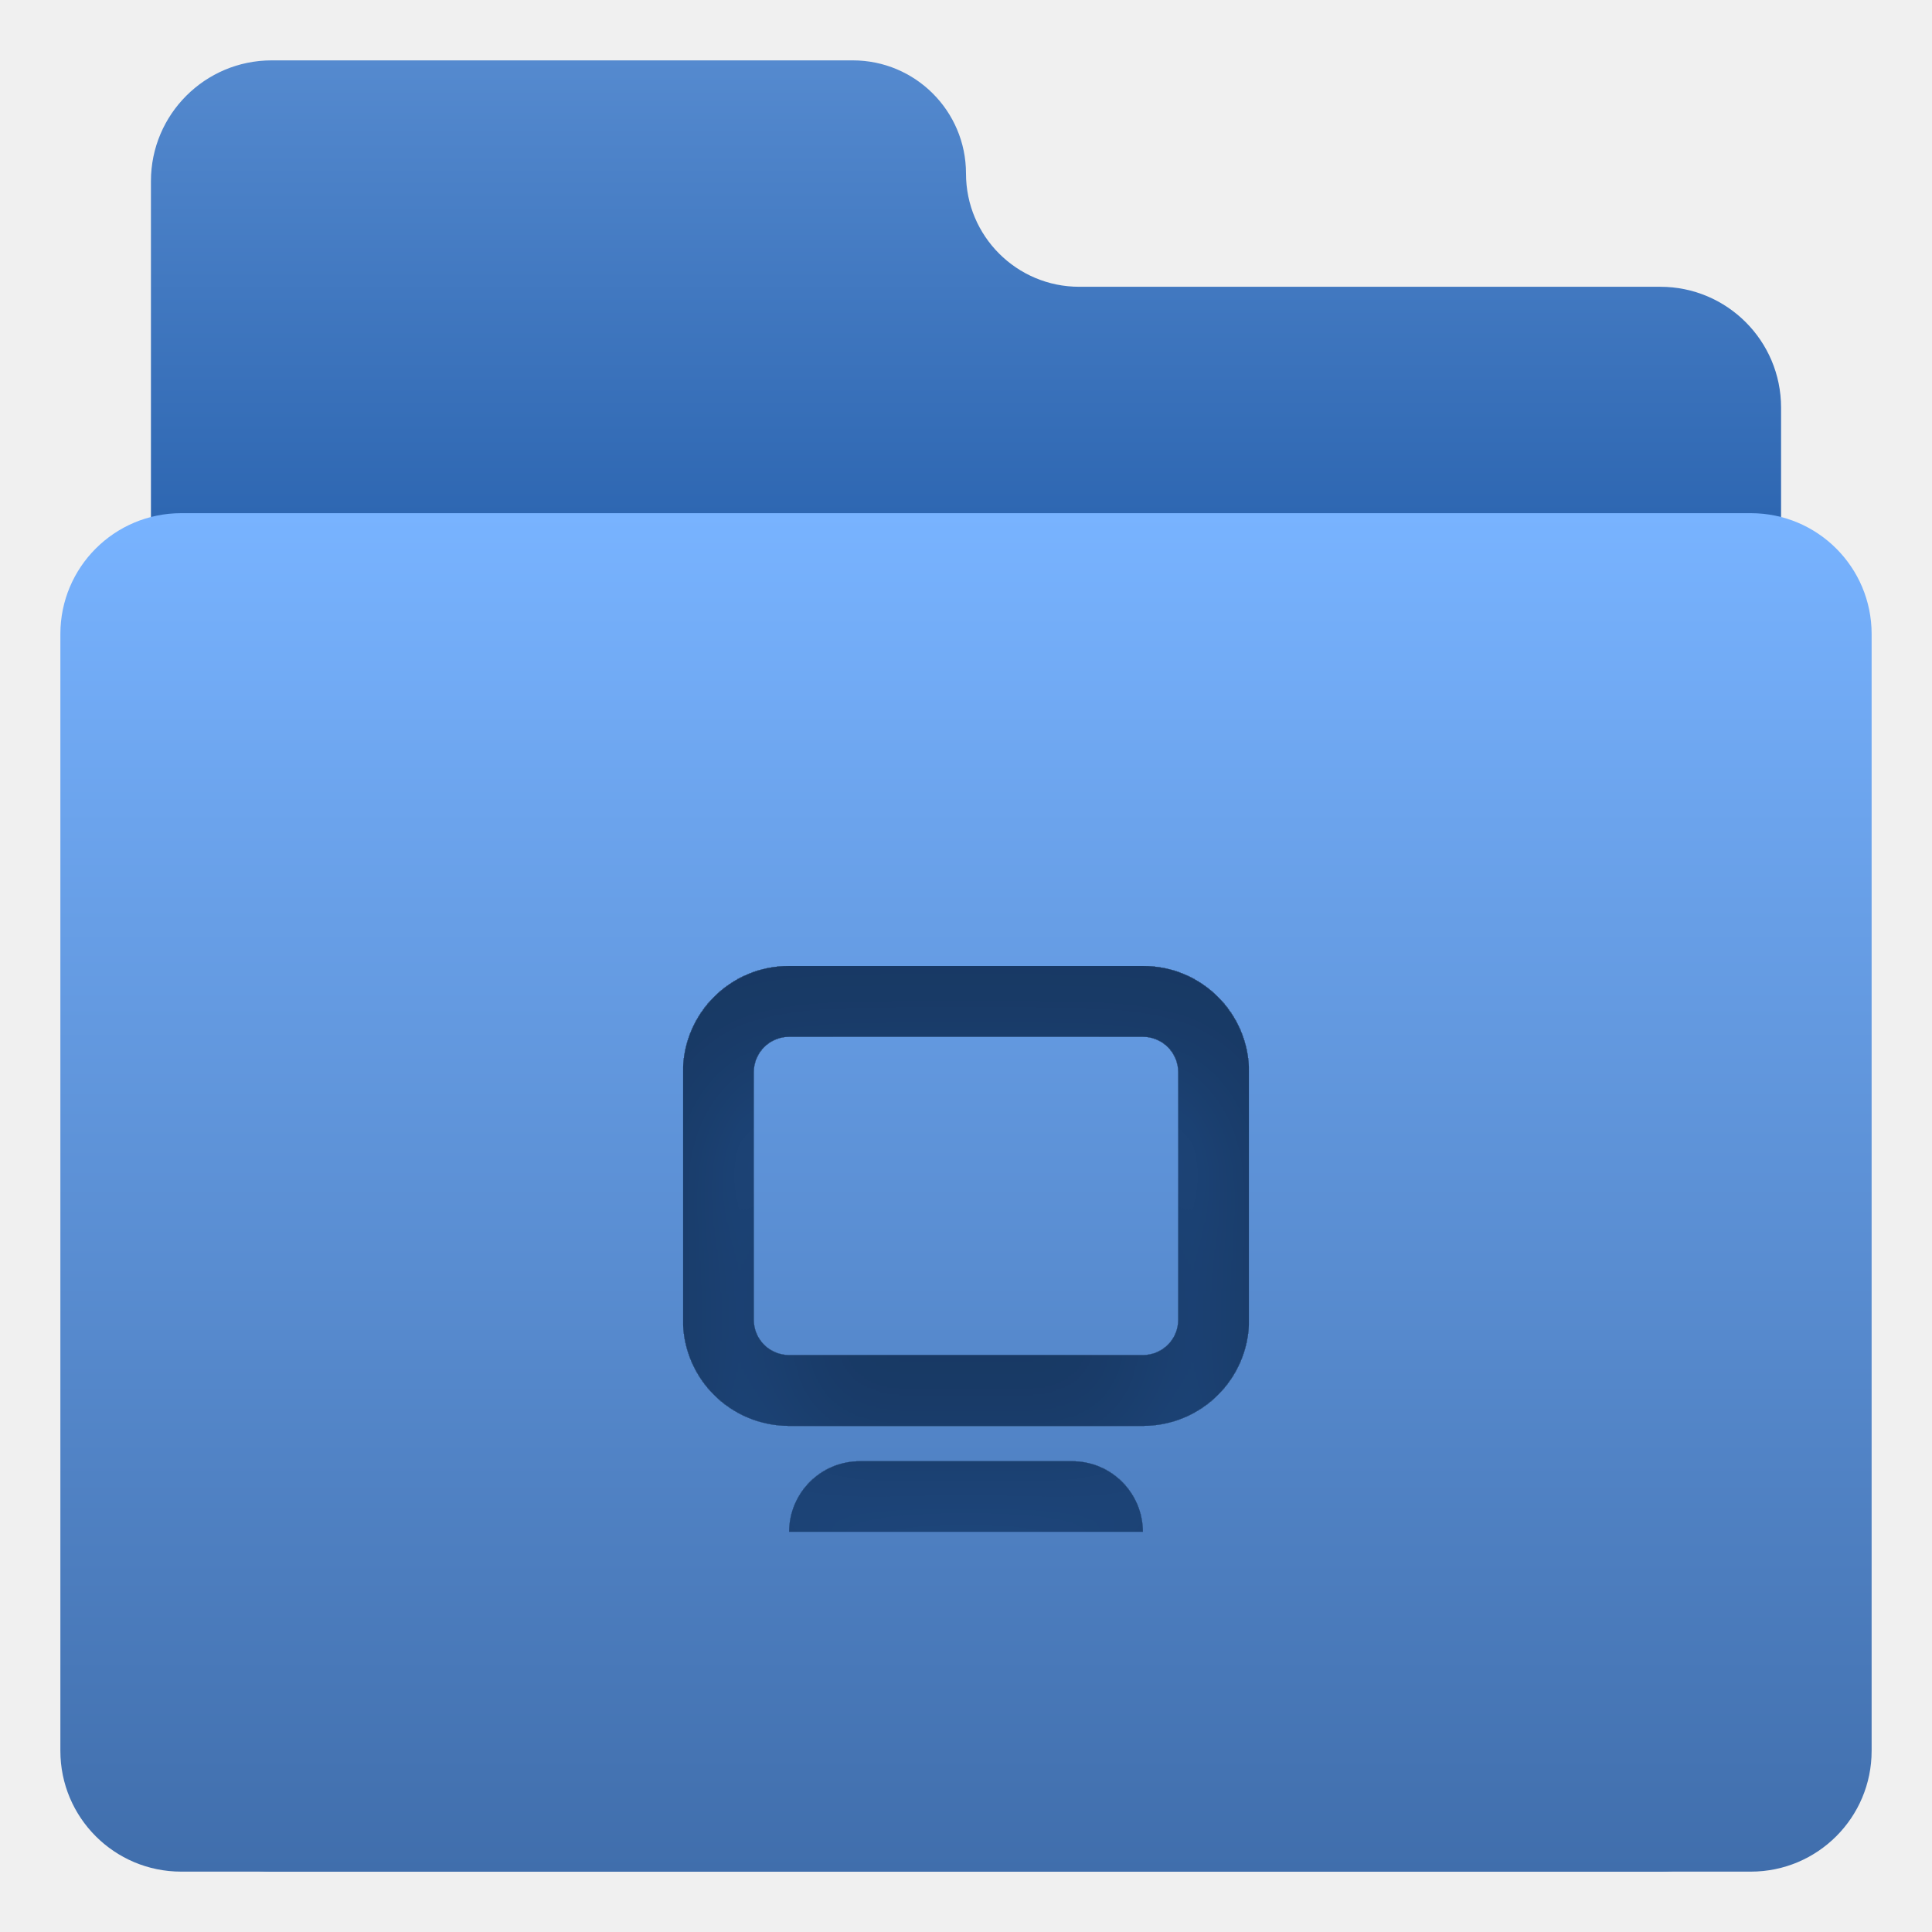
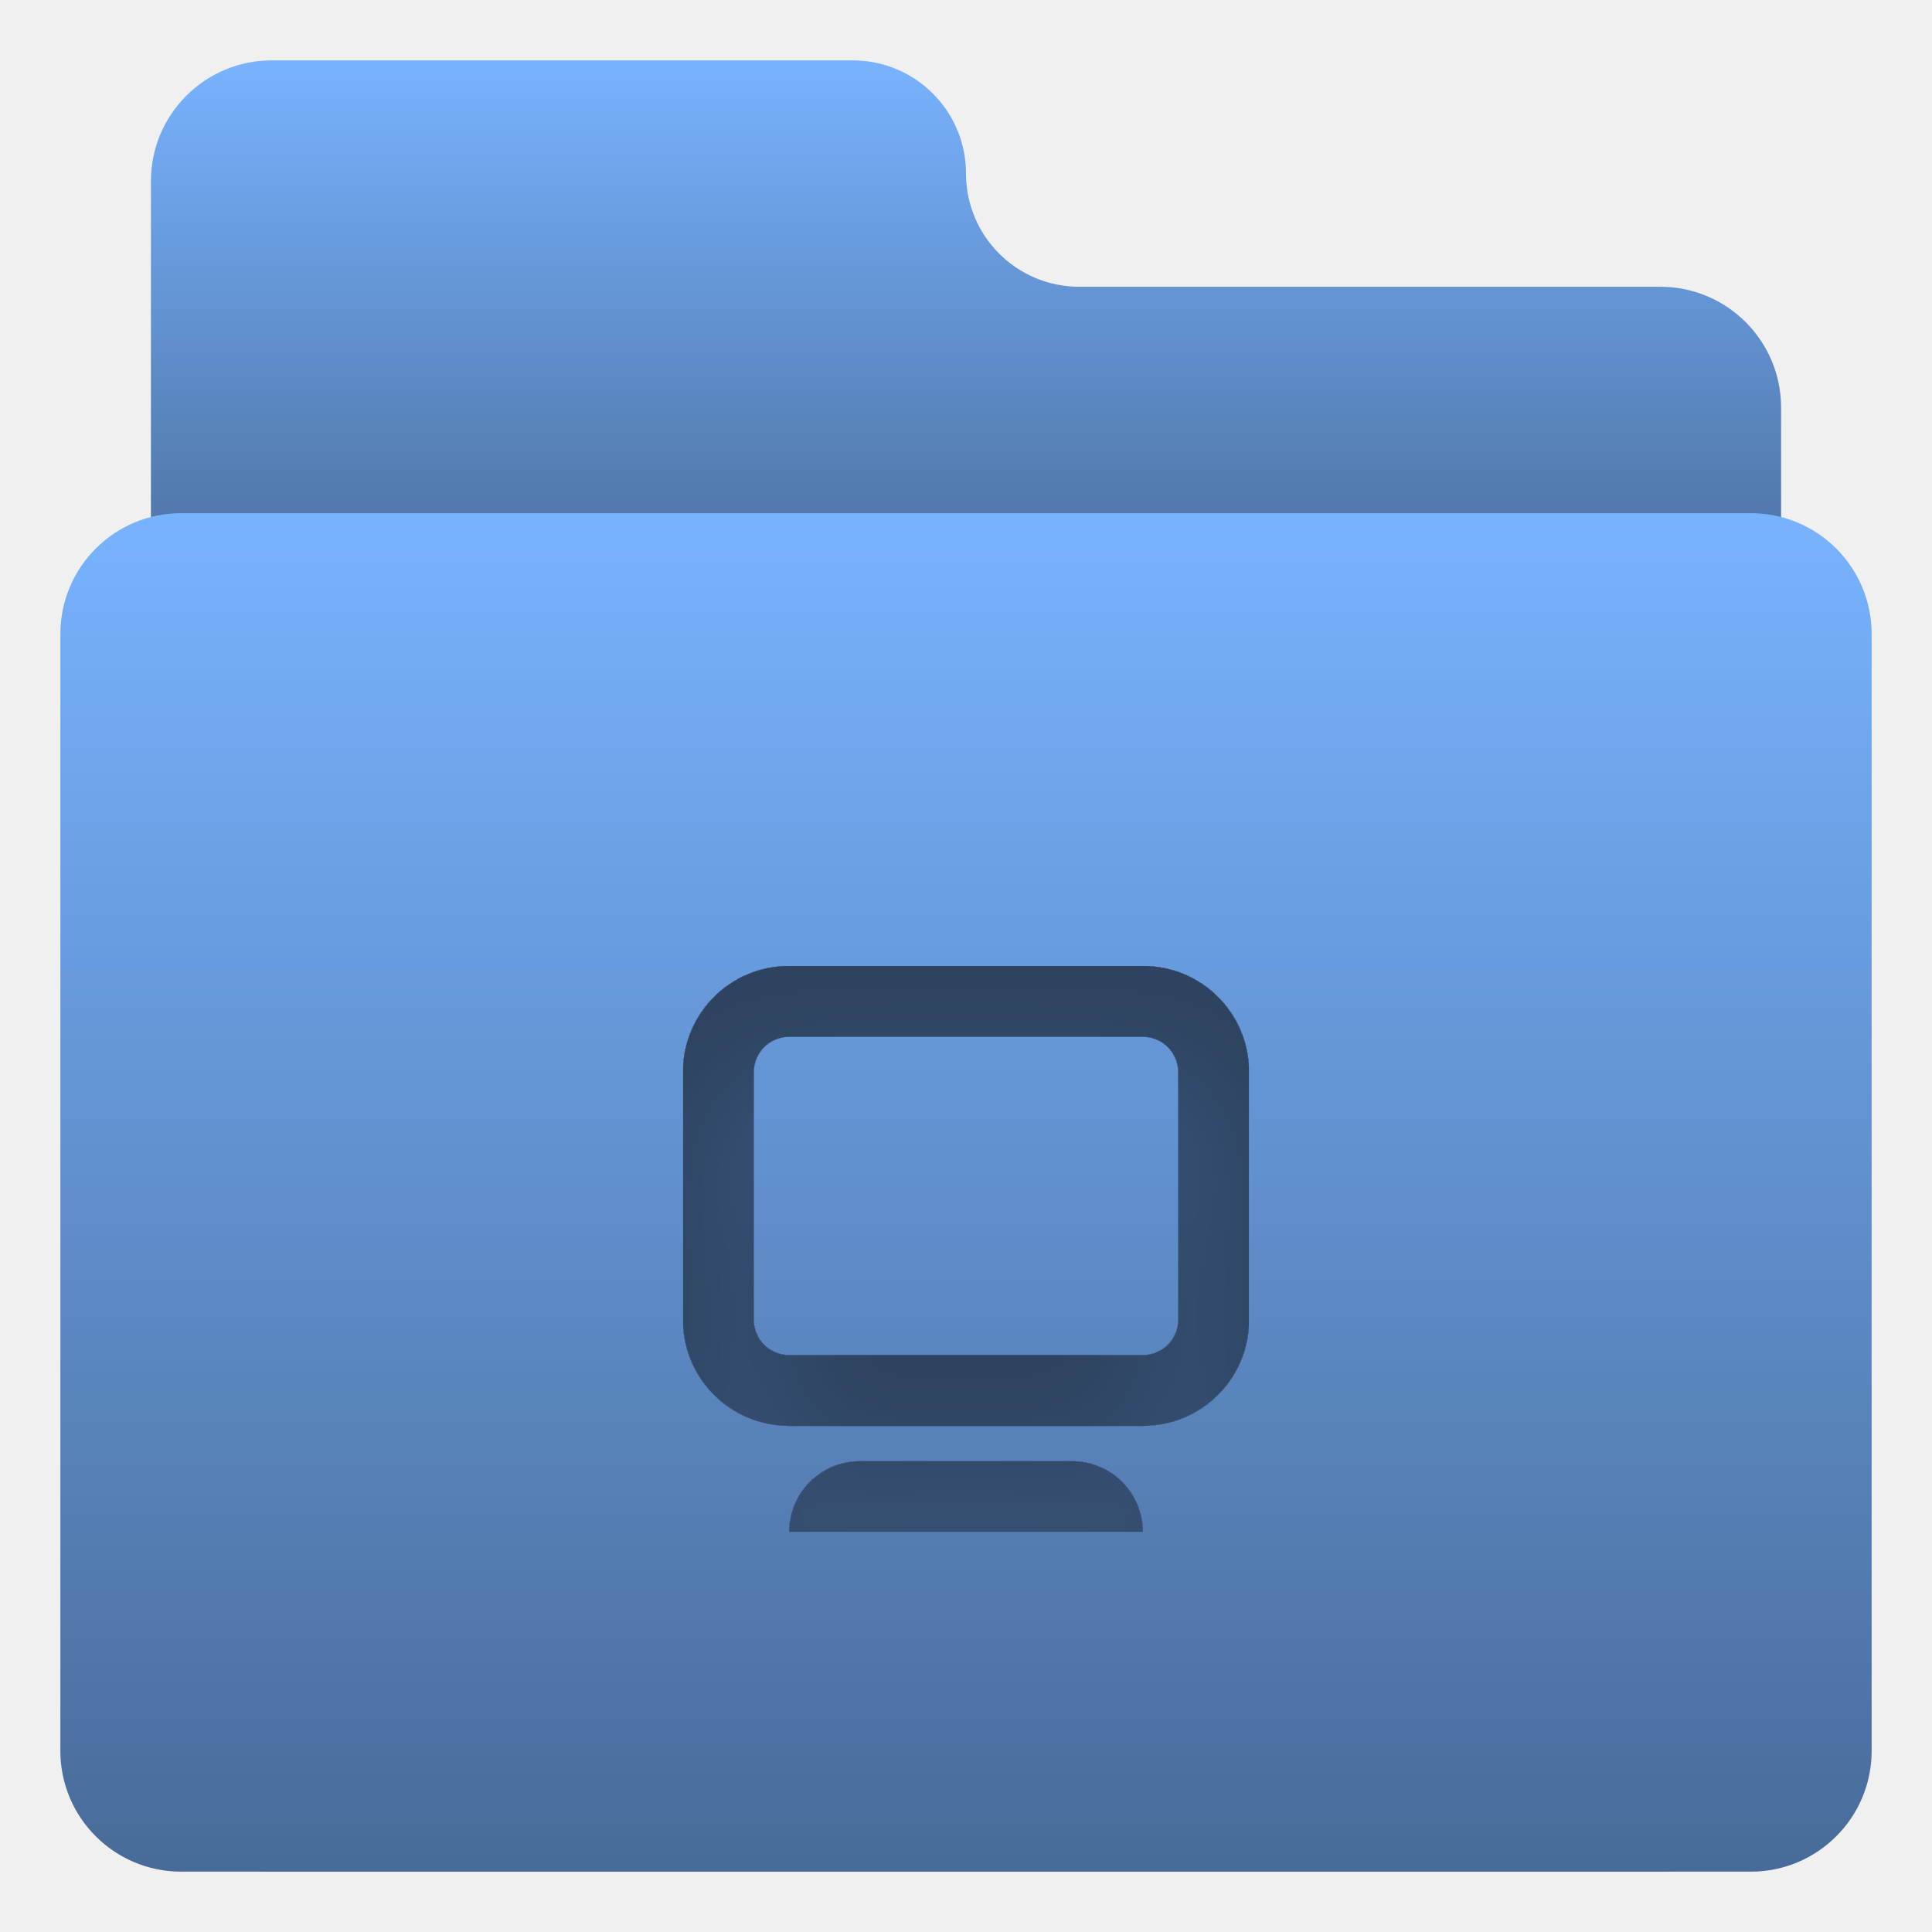
<svg xmlns="http://www.w3.org/2000/svg" width="64" height="64" viewBox="0 0 64 64" fill="none">
+   <defs id="defs3051">
+     <style type="text/css" id="current-color-scheme">
+     .ColorScheme-Accent {
+         color: #78B3FF;
+     }
+     </style>
+   </defs>
+   <path d="M28.25 2H9C6.791 2 5 3.791 5 6V58C5 60.209 6.791 62 9 62H55C57.209 62 59 60.209 59 58V13.5C59 11.291 57.209 9.5 55 9.5H35.75C33.679 9.5 32 7.821 32 5.75C32 3.679 30.321 2 28.25 2Z" class="ColorScheme-Accent" style="fill:currentColor" />
  <path d="M28.25 2H9C6.791 2 5 3.791 5 6V58C5 60.209 6.791 62 9 62H55C57.209 62 59 60.209 59 58V13.5C59 11.291 57.209 9.5 55 9.5H35.75C33.679 9.5 32 7.821 32 5.75C32 3.679 30.321 2 28.25 2Z" fill="url(#paint0_linear_4_8)" />
+   <rect x="2" y="17" width="60" height="45" rx="4" class="ColorScheme-Accent" style="fill:currentColor" />
  <rect x="2" y="17" width="60" height="45" rx="4" fill="url(#paint1_linear_4_8)" />
  <g clip-path="url(#clip0_4_8)" filter="url(#filter0_i_4_8)">
-     <path d="M26.141 32C24.195 32 22.625 33.57 22.625 35.516V43.719C22.625 45.664 24.195 47.234 26.141 47.234H37.859C39.805 47.234 41.375 45.664 41.375 43.719V35.516C41.375 33.57 39.805 32 37.859 32H26.141ZM26.141 34.344H37.859C38.509 34.344 39.031 34.866 39.031 35.516V43.719C39.031 44.369 38.509 44.891 37.859 44.891H26.141C25.491 44.891 24.969 44.369 24.969 43.719V35.516C24.969 34.866 25.491 34.344 26.141 34.344ZM28.484 48.406C27.189 48.406 26.141 49.455 26.141 50.75H37.859C37.859 49.455 36.811 48.406 35.516 48.406H28.484Z" fill="#204C86" />
+     <path d="M26.141 32C24.195 32 22.625 33.57 22.625 35.516V43.719C22.625 45.664 24.195 47.234 26.141 47.234H37.859C39.805 47.234 41.375 45.664 41.375 43.719V35.516C41.375 33.57 39.805 32 37.859 32H26.141ZM26.141 34.344H37.859C38.509 34.344 39.031 34.866 39.031 35.516V43.719C39.031 44.369 38.509 44.891 37.859 44.891H26.141C25.491 44.891 24.969 44.369 24.969 43.719V35.516C24.969 34.866 25.491 34.344 26.141 34.344ZM28.484 48.406C27.189 48.406 26.141 49.455 26.141 50.75H37.859C37.859 49.455 36.811 48.406 35.516 48.406H28.484Z" class="ColorScheme-Accent" style="fill:currentColor" />
+     <path d="M26.141 32C24.195 32 22.625 33.57 22.625 35.516V43.719C22.625 45.664 24.195 47.234 26.141 47.234H37.859C39.805 47.234 41.375 45.664 41.375 43.719V35.516C41.375 33.57 39.805 32 37.859 32H26.141ZM26.141 34.344H37.859C38.509 34.344 39.031 34.866 39.031 35.516V43.719C39.031 44.369 38.509 44.891 37.859 44.891H26.141C25.491 44.891 24.969 44.369 24.969 43.719V35.516C24.969 34.866 25.491 34.344 26.141 34.344ZM28.484 48.406C27.189 48.406 26.141 49.455 26.141 50.75H37.859C37.859 49.455 36.811 48.406 35.516 48.406H28.484Z" fill="black" fill-opacity="0.5" />
  </g>
  <defs>
    <filter id="filter0_i_4_8" x="22.625" y="32" width="18.75" height="22.75" filterUnits="userSpaceOnUse" color-interpolation-filters="sRGB">
      <feFlood flood-opacity="0" result="BackgroundImageFix" />
      <feBlend mode="normal" in="SourceGraphic" in2="BackgroundImageFix" result="shape" />
      <feColorMatrix in="SourceAlpha" type="matrix" values="0 0 0 0 0 0 0 0 0 0 0 0 0 0 0 0 0 0 127 0" result="hardAlpha" />
      <feOffset dy="4" />
      <feGaussianBlur stdDeviation="2" />
      <feComposite in2="hardAlpha" operator="arithmetic" k2="-1" k3="1" />
      <feColorMatrix type="matrix" values="0 0 0 0 0 0 0 0 0 0 0 0 0 0 0 0 0 0 0.25 0" />
      <feBlend mode="normal" in2="shape" result="effect1_innerShadow_4_8" />
    </filter>
-     <linearGradient id="paint0_linear_4_8" x1="32" y1="2" x2="32" y2="17" gradientUnits="userSpaceOnUse">
-       <stop stop-color="#558ACF" />
-       <stop offset="1" stop-color="#2E67B2" />
+     <linearGradient id="paint0_linear_4_8" x1="32" y1="2" x2="32" y2="62" gradientUnits="userSpaceOnUse">
+       <stop stop-opacity="0" />
+       <stop offset="0.308" stop-opacity="0.4" />
    </linearGradient>
    <linearGradient id="paint1_linear_4_8" x1="32" y1="17" x2="32" y2="62" gradientUnits="userSpaceOnUse">
-       <stop stop-color="#78B3FF" />
-       <stop offset="1" stop-color="#406EAC" />
+       <stop stop-opacity="0" />
+       <stop offset="1" stop-opacity="0.4" />
    </linearGradient>
    <clipPath id="clip0_4_8">
-       <rect width="18.75" height="18.75" fill="white" transform="translate(22.625 32)" />
+       <rect width="18.75" height="18.75" class="ColorScheme-Accent" style="fill:currentColor" transform="translate(22.625 32)" />
    </clipPath>
  </defs>
</svg>
